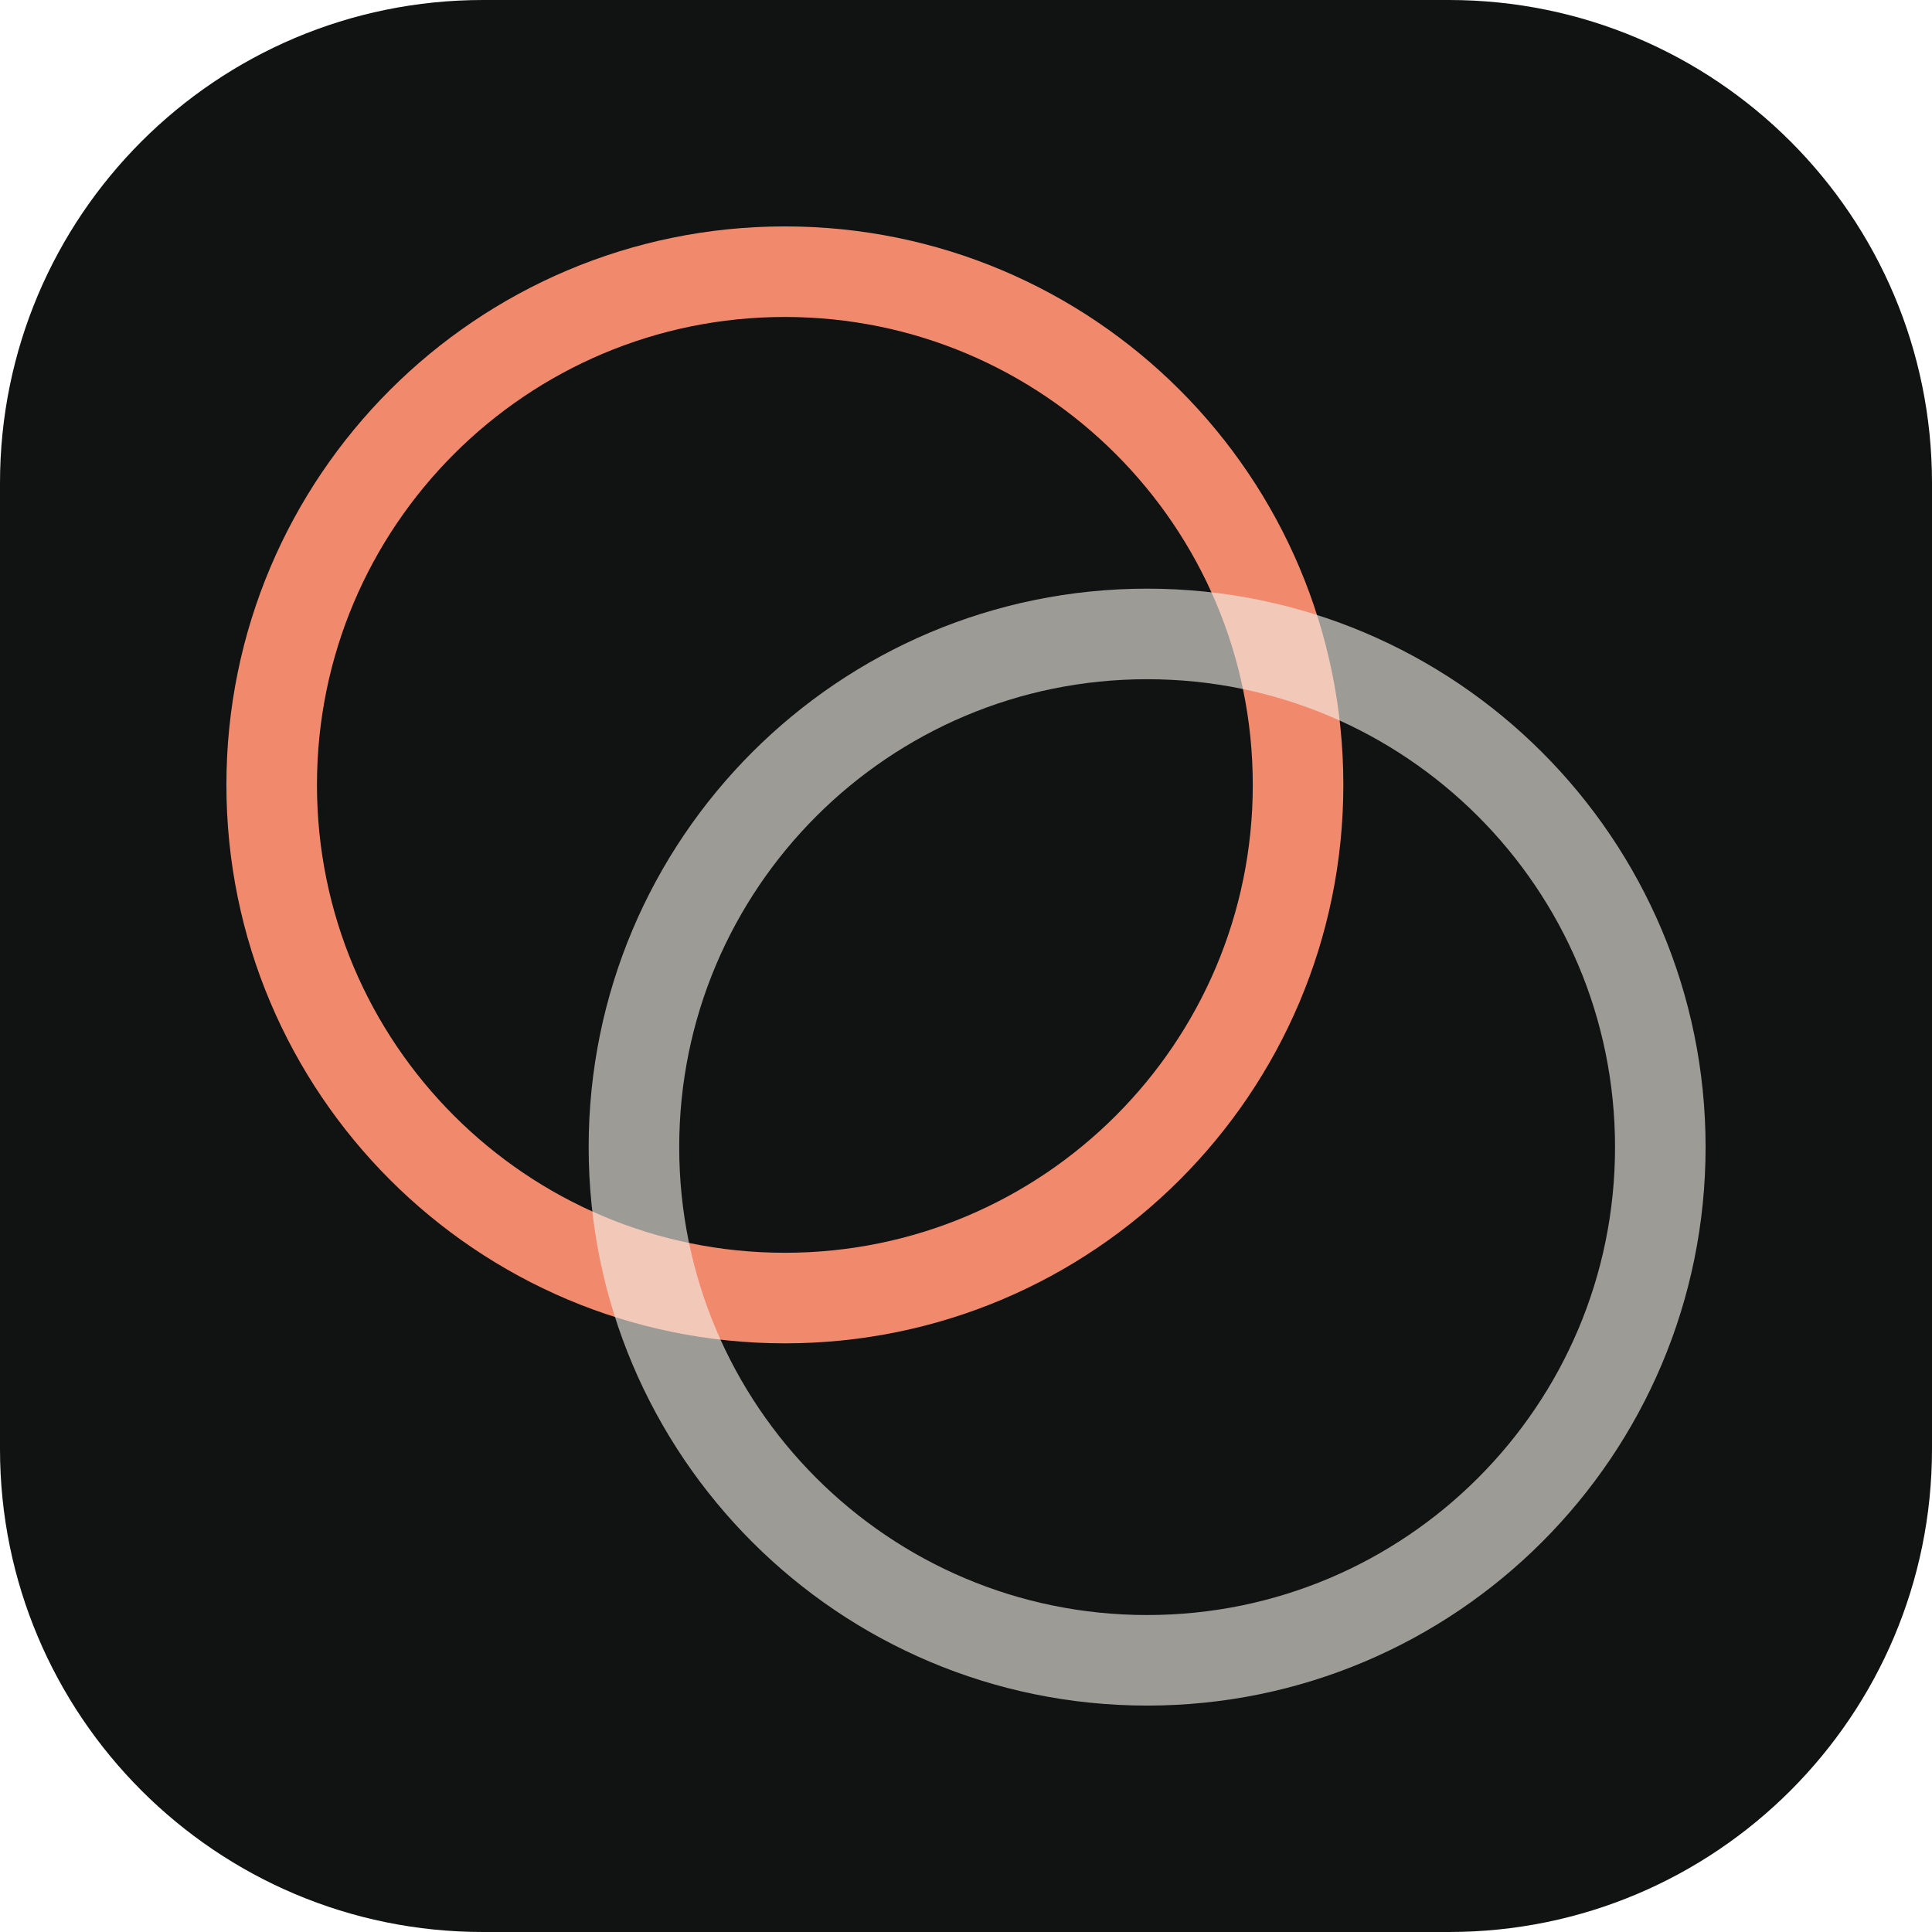
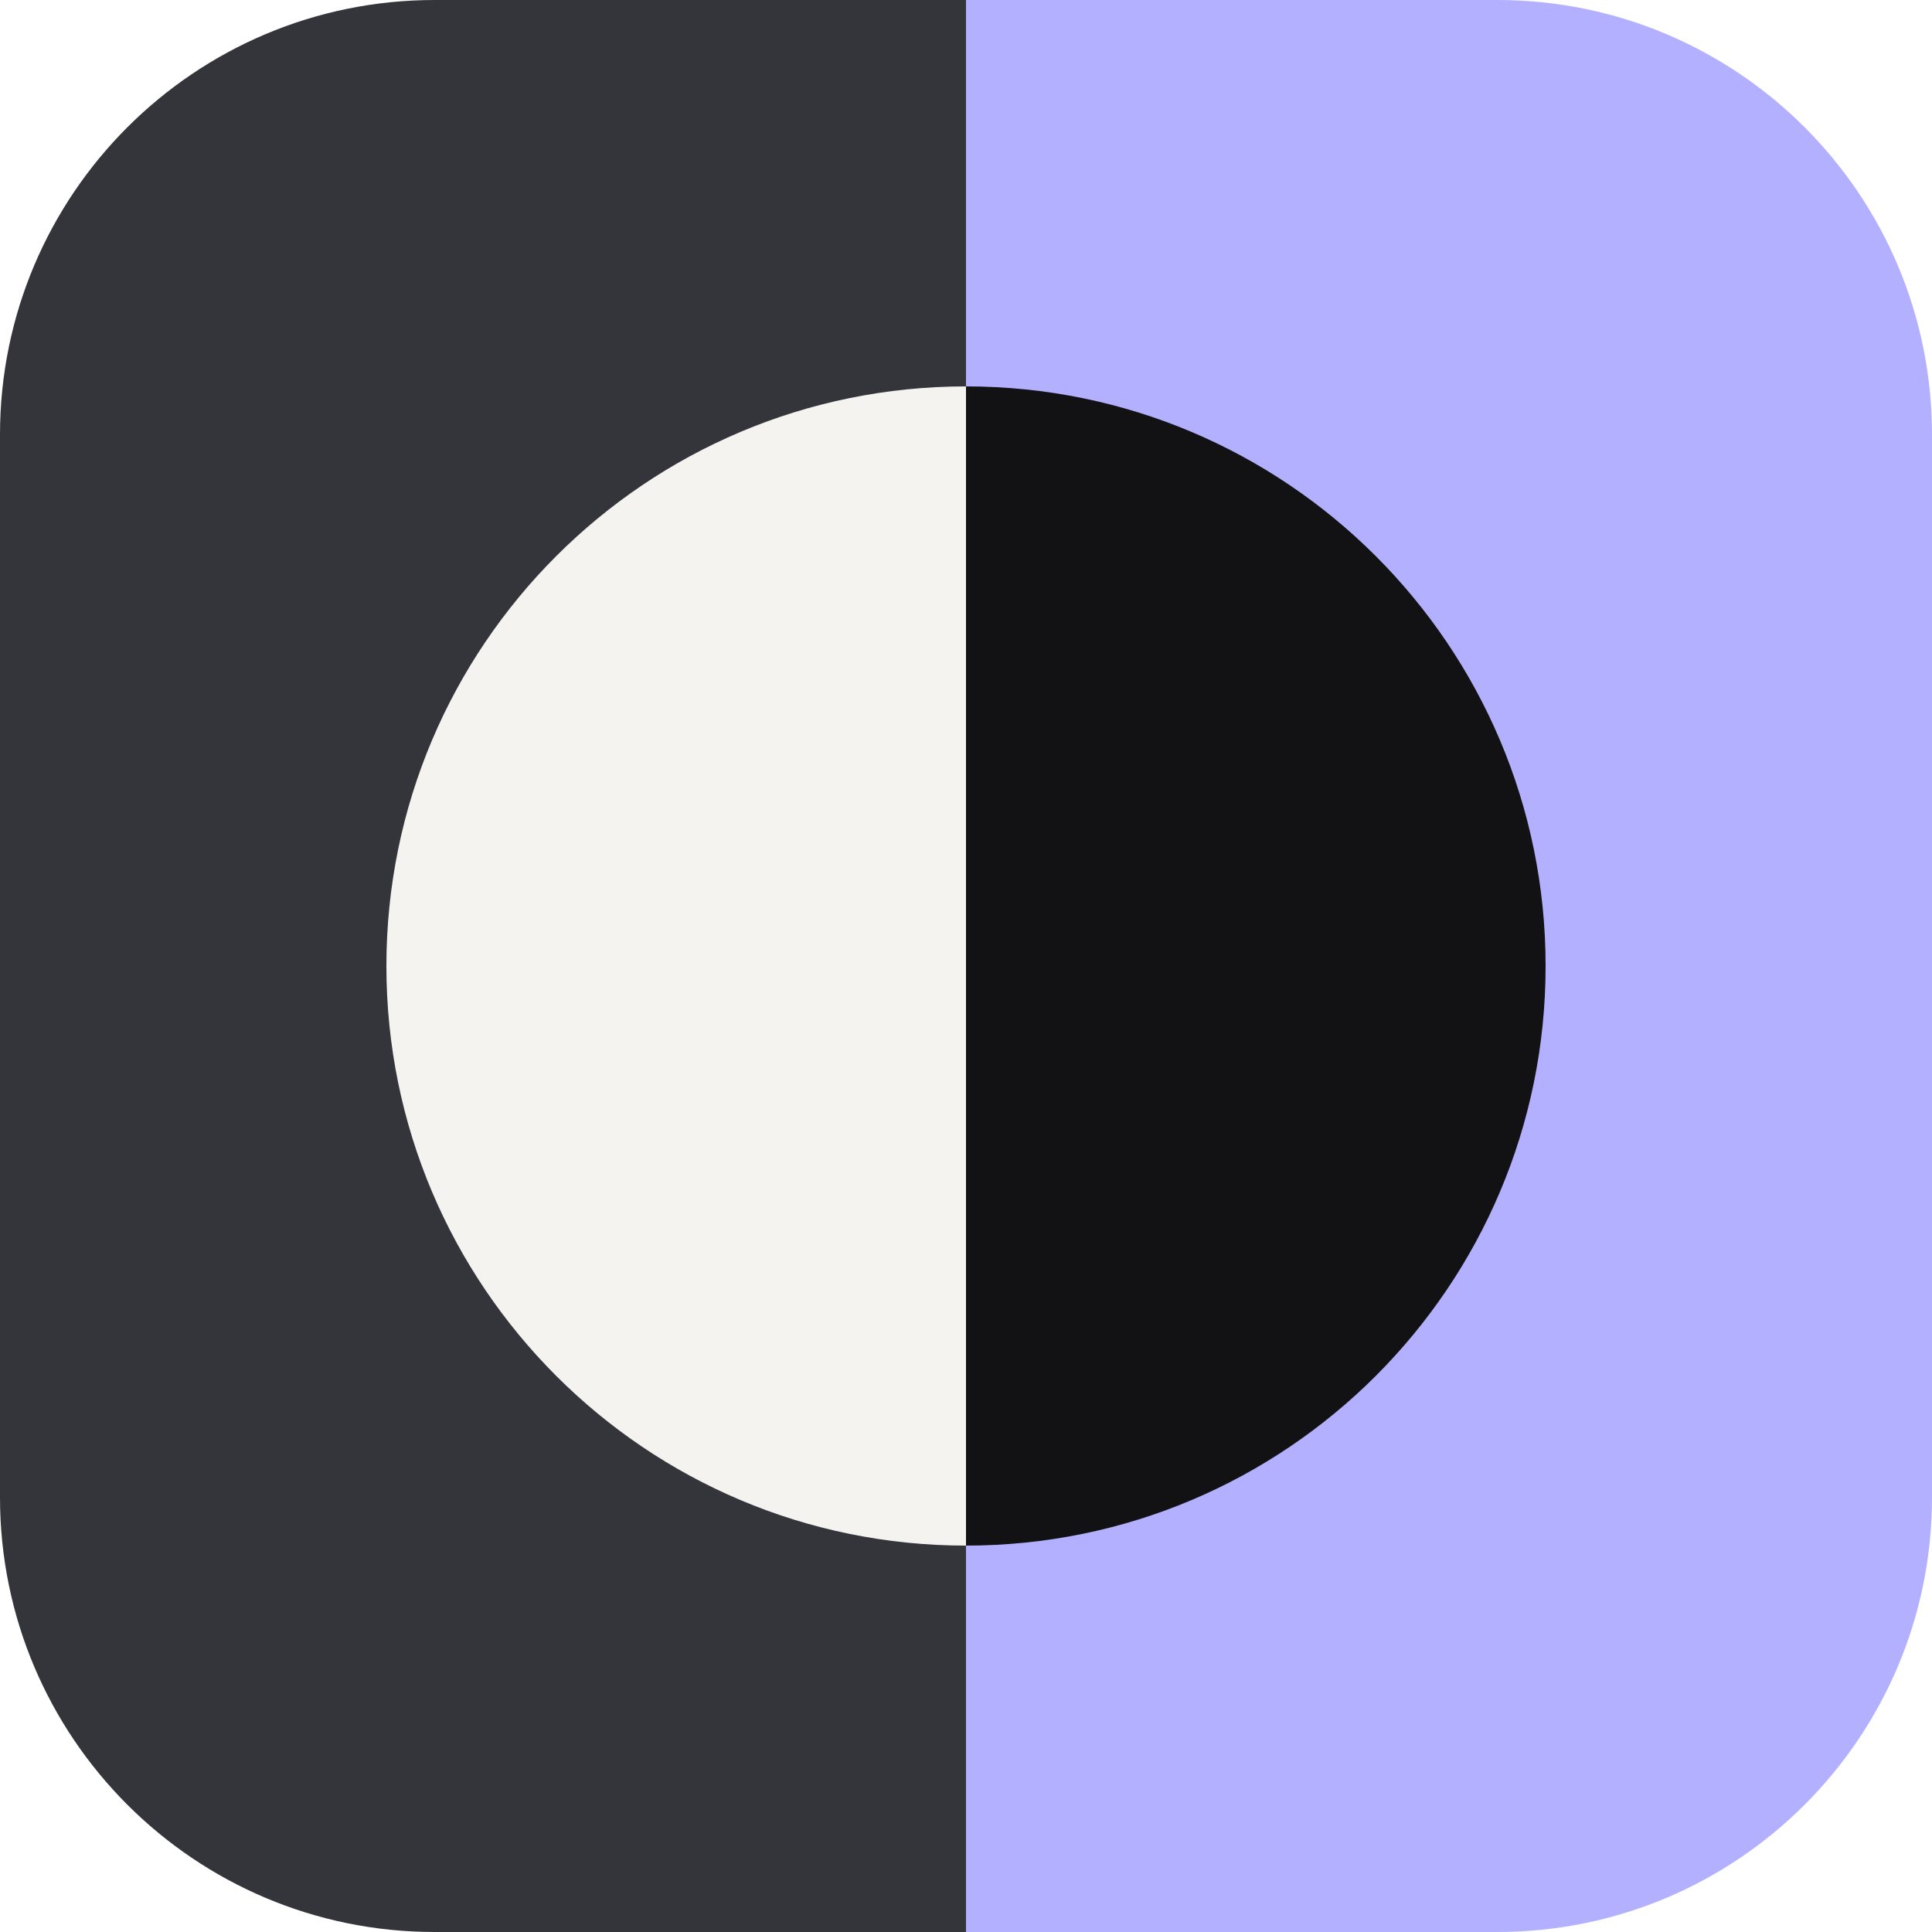
- <svg xmlns="http://www.w3.org/2000/svg" viewBox="0 0 64 64">
-   <rect width="64" height="64" rx="16" fill="#111212" />
-   <circle cx="26" cy="26" r="17" fill="none" stroke="#f18a6d" stroke-width="3" />
-   <circle cx="38" cy="38" r="17" fill="none" stroke="#f1eee7" stroke-opacity=".62" stroke-width="3" />
+ <svg xmlns="http://www.w3.org/2000/svg" viewBox="0 0 40 40">
+   <clipPath id="tile">
+     <rect width="40" height="40" rx="9" />
+   </clipPath>
+   <g clip-path="url(#tile)">
+     <rect width="20" height="40" fill="#34343b" />
+     <rect x="20" width="20" height="40" fill="#b3b0ff" />
+   </g>
+   <path d="M20 8a12 12 0 0 0 0 24z" fill="#f4f3ef" />
+   <path d="M20 8a12 12 0 0 1 0 24z" fill="#121214" />
</svg>
